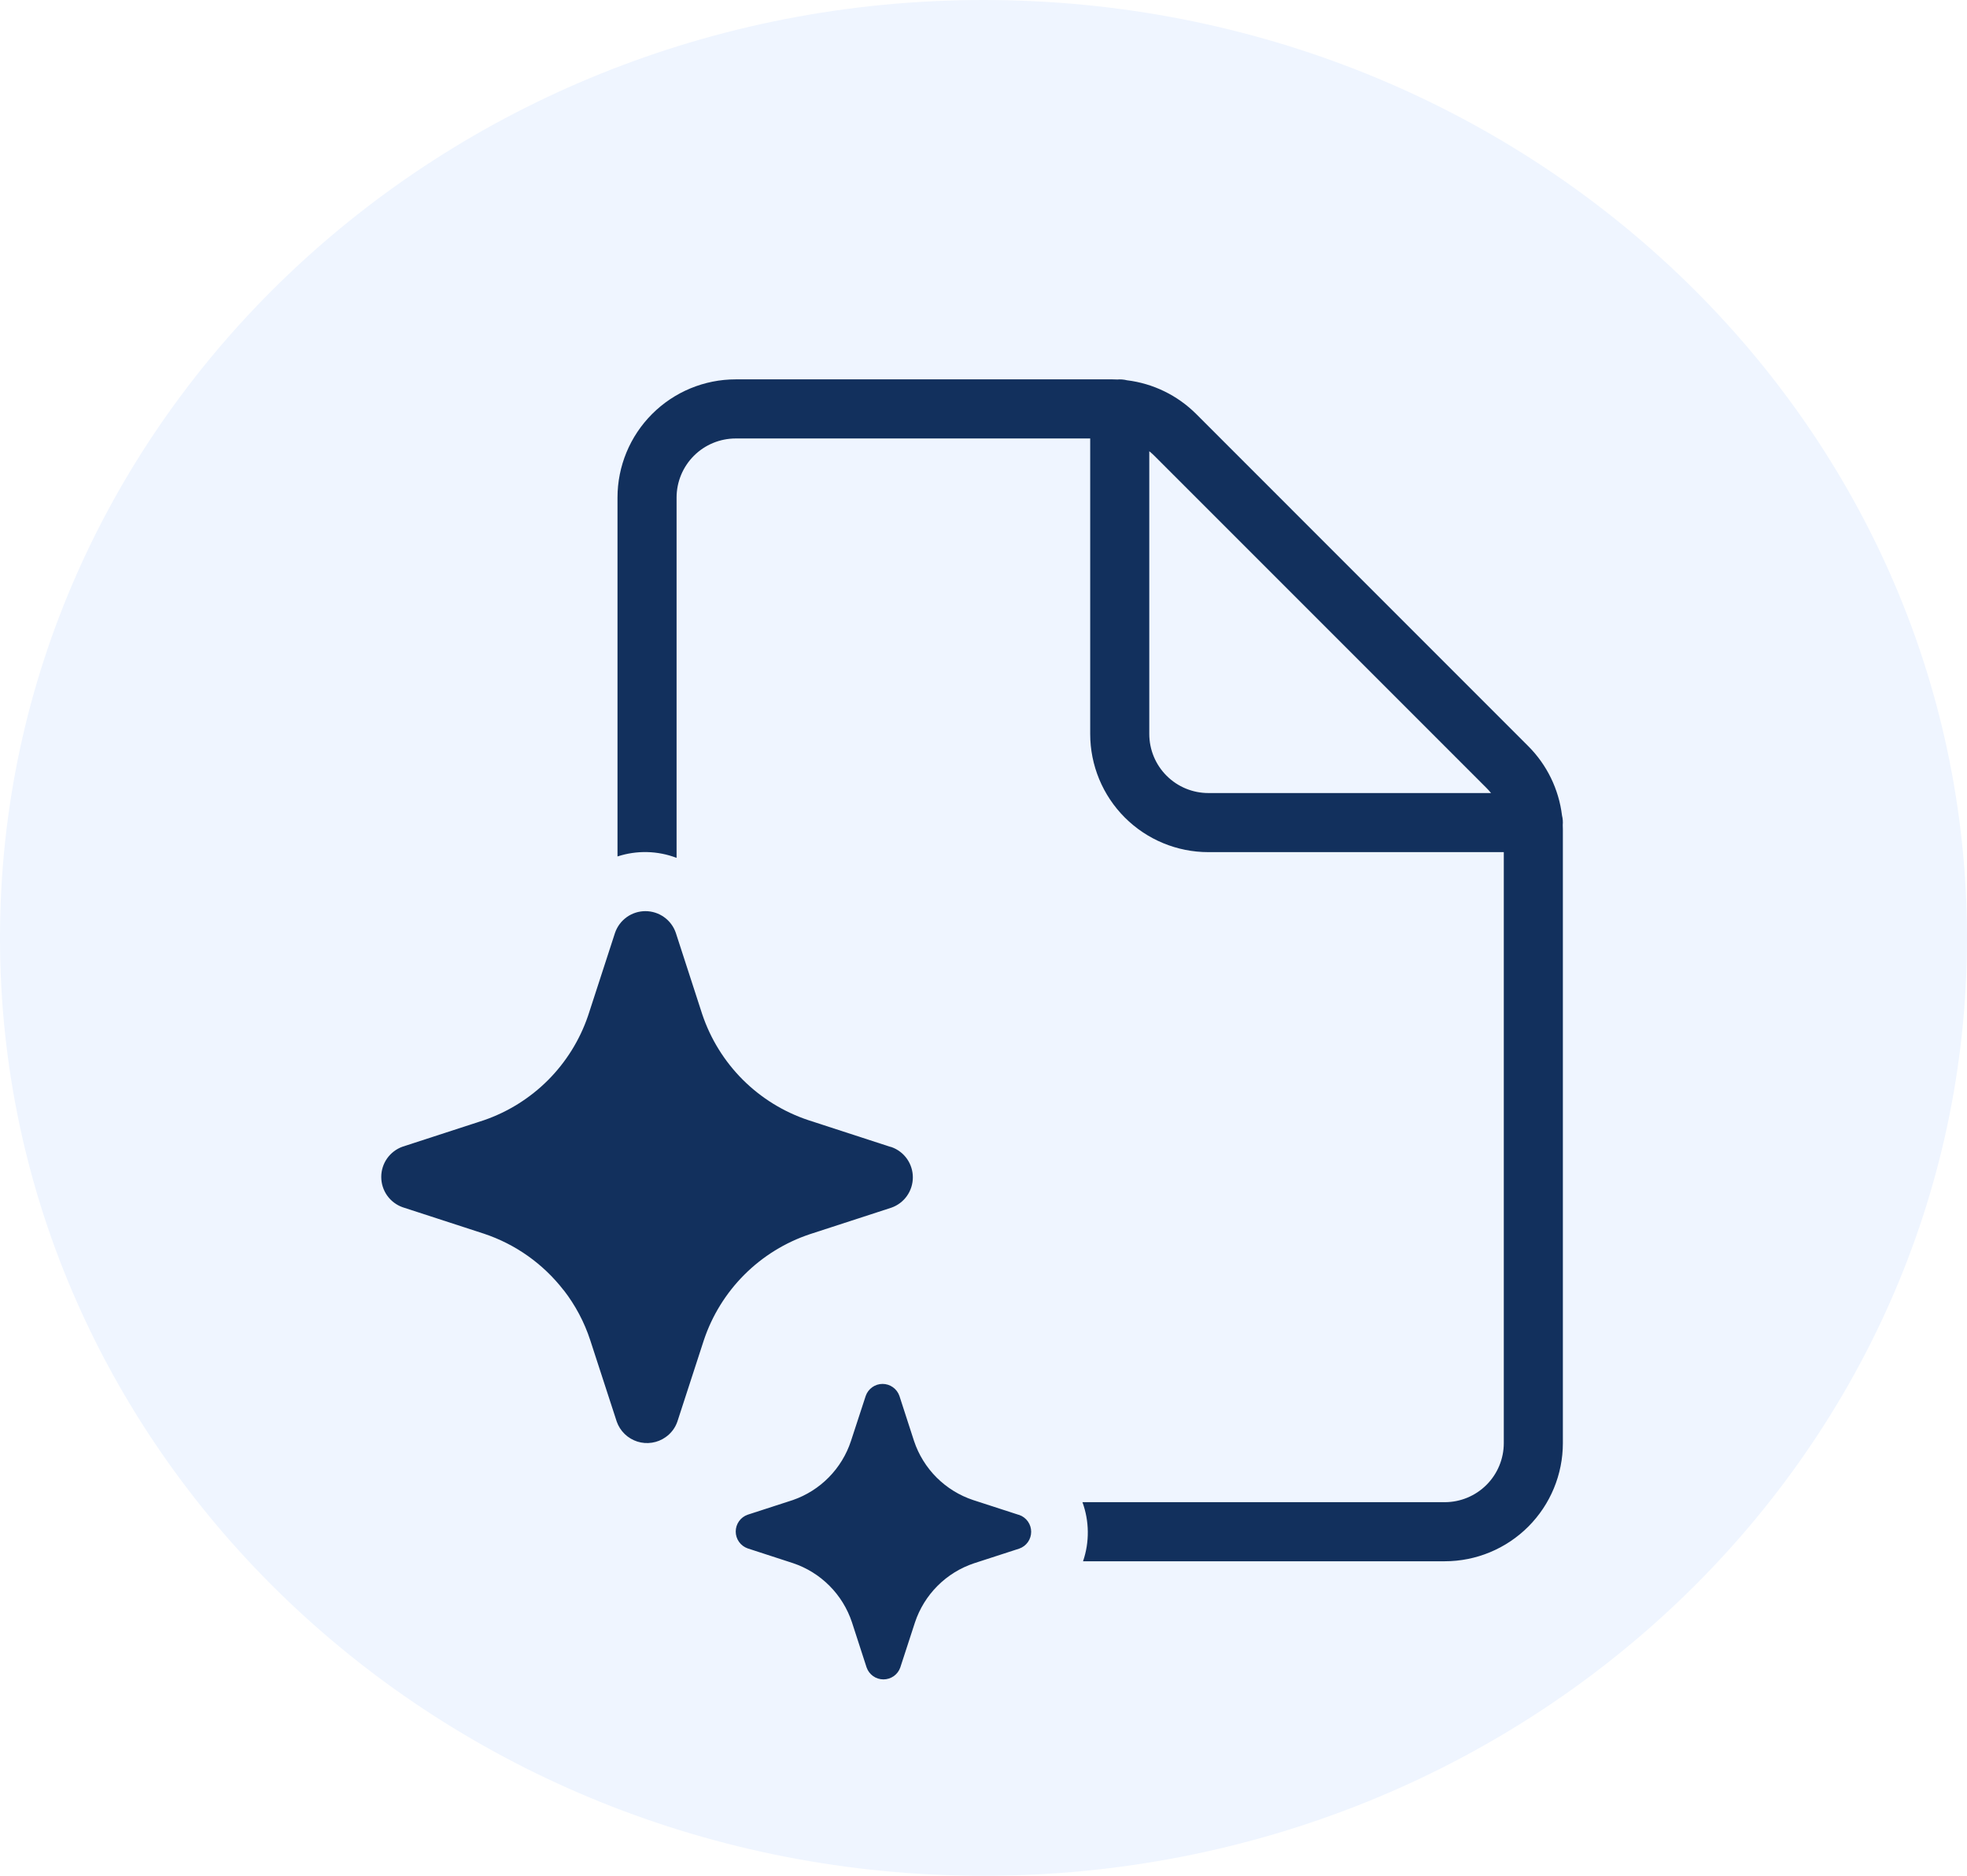
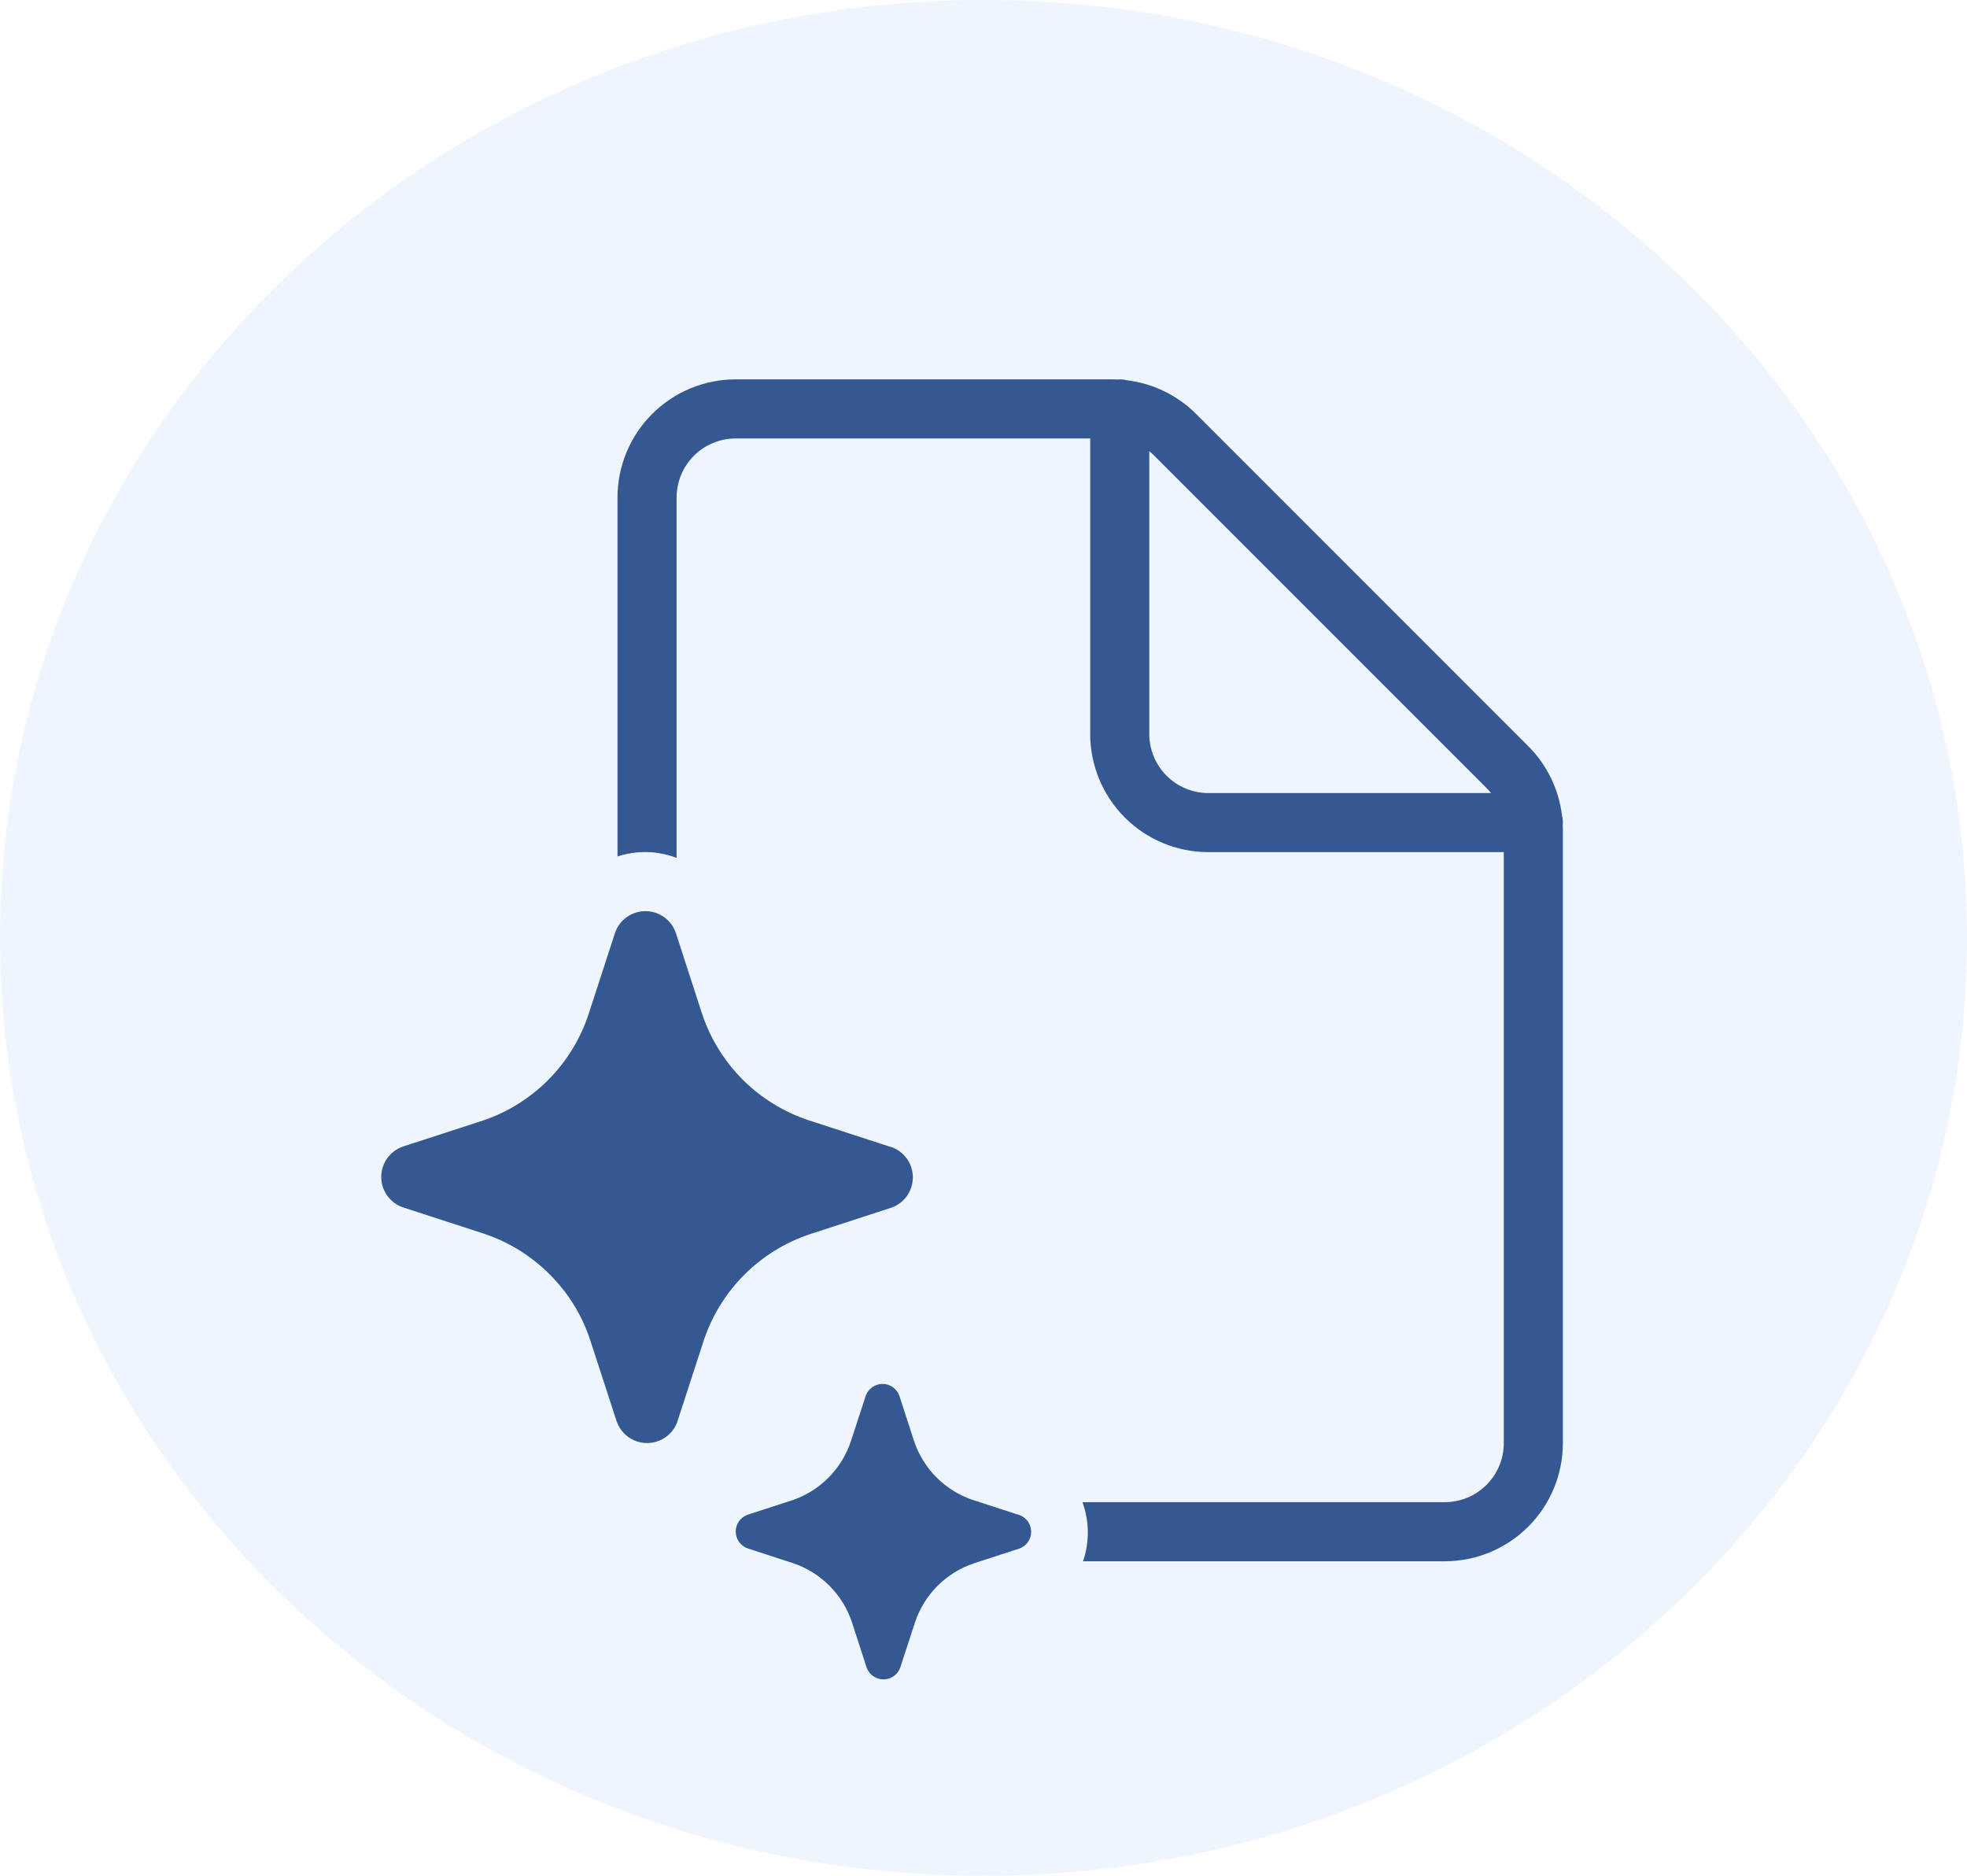
<svg xmlns="http://www.w3.org/2000/svg" width="86" height="82" viewBox="0 0 86 82" fill="none">
  <ellipse cx="43" cy="41" rx="43" ry="41" fill="#EFF5FF" />
-   <path d="M32.165 19.168C31.48 19.168 30.823 19.44 30.338 19.924C29.854 20.409 29.581 21.066 29.581 21.751V37.502C28.753 37.186 27.841 37.164 26.998 37.44V21.751C26.998 20.381 27.542 19.067 28.511 18.098C29.48 17.129 30.794 16.584 32.165 16.584H48.644L48.85 16.59C48.991 16.578 49.132 16.589 49.269 16.623C50.414 16.762 51.48 17.281 52.297 18.096L66.818 32.619C67.634 33.435 68.153 34.501 68.293 35.647C68.327 35.784 68.338 35.925 68.326 36.065L68.331 36.272V63.084C68.331 64.455 67.787 65.769 66.818 66.738C65.849 67.707 64.535 68.251 63.165 68.251H47.352C47.639 67.412 47.63 66.501 47.326 65.668H63.165C63.85 65.668 64.507 65.396 64.992 64.911C65.476 64.427 65.748 63.77 65.748 63.084V37.251H52.831C51.461 37.251 50.147 36.707 49.178 35.738C48.209 34.769 47.665 33.455 47.665 32.084V19.168H32.165ZM50.47 19.925C50.4 19.854 50.326 19.788 50.248 19.726V32.084C50.248 32.77 50.52 33.427 51.005 33.911C51.489 34.396 52.146 34.668 52.831 34.668H65.19C65.128 34.59 65.062 34.516 64.991 34.446L50.47 19.925ZM24.642 56.401C23.753 55.252 22.541 54.392 21.162 53.932L17.602 52.774C17.329 52.677 17.093 52.498 16.925 52.261C16.758 52.023 16.669 51.74 16.669 51.45C16.669 51.16 16.758 50.877 16.925 50.64C17.093 50.403 17.329 50.224 17.602 50.127L21.162 48.969C22.216 48.605 23.172 48.006 23.96 47.218C24.747 46.429 25.345 45.471 25.706 44.417L25.735 44.33L26.892 40.772C26.988 40.497 27.168 40.259 27.405 40.09C27.643 39.921 27.927 39.831 28.219 39.831C28.51 39.831 28.794 39.921 29.032 40.09C29.27 40.259 29.449 40.497 29.545 40.772L30.7 44.33C31.061 45.41 31.668 46.392 32.474 47.198C33.281 48.003 34.264 48.61 35.345 48.969L38.905 50.127L38.977 50.145C39.25 50.242 39.487 50.421 39.654 50.658C39.821 50.895 39.911 51.178 39.911 51.468C39.911 51.759 39.821 52.042 39.654 52.279C39.487 52.516 39.25 52.695 38.977 52.792L35.417 53.95C34.336 54.309 33.353 54.916 32.547 55.721C31.741 56.526 31.133 57.508 30.772 58.59L29.615 62.147C29.52 62.422 29.34 62.66 29.101 62.826C28.924 62.952 28.72 63.034 28.505 63.067C28.29 63.101 28.071 63.084 27.864 63.018C27.657 62.952 27.468 62.839 27.312 62.688C27.156 62.537 27.037 62.352 26.965 62.147L25.807 58.59C25.549 57.798 25.155 57.057 24.645 56.399M44.523 66.216L42.547 65.575C41.946 65.375 41.4 65.038 40.951 64.591C40.503 64.143 40.165 63.597 39.964 62.997L39.323 61.02C39.27 60.868 39.17 60.736 39.038 60.642C38.906 60.548 38.749 60.498 38.587 60.498C38.425 60.498 38.267 60.548 38.136 60.642C38.004 60.736 37.904 60.868 37.851 61.02L37.205 62.994C37.009 63.591 36.677 64.134 36.237 64.581C35.797 65.029 35.259 65.369 34.665 65.575L32.689 66.216C32.537 66.269 32.404 66.368 32.311 66.5C32.217 66.632 32.167 66.79 32.167 66.952C32.167 67.113 32.217 67.271 32.311 67.403C32.404 67.535 32.537 67.635 32.689 67.688L34.665 68.331C35.268 68.532 35.815 68.871 36.263 69.32C36.712 69.769 37.049 70.317 37.249 70.92L37.889 72.893C37.943 73.046 38.042 73.178 38.174 73.272C38.306 73.365 38.464 73.415 38.626 73.415C38.787 73.415 38.945 73.365 39.077 73.272C39.209 73.178 39.309 73.046 39.362 72.893L40.005 70.92C40.206 70.319 40.543 69.773 40.991 69.325C41.439 68.877 41.985 68.539 42.586 68.339L44.562 67.698C44.715 67.645 44.847 67.545 44.941 67.413C45.034 67.281 45.084 67.124 45.084 66.962C45.084 66.8 45.034 66.643 44.941 66.511C44.847 66.379 44.715 66.279 44.562 66.226L44.523 66.216Z" fill="#12305D" />
+   <path d="M32.165 19.168C31.48 19.168 30.823 19.44 30.338 19.924C29.854 20.409 29.581 21.066 29.581 21.751V37.502C28.753 37.186 27.841 37.164 26.998 37.44V21.751C26.998 20.381 27.542 19.067 28.511 18.098C29.48 17.129 30.794 16.584 32.165 16.584H48.644L48.85 16.59C48.991 16.578 49.132 16.589 49.269 16.623C50.414 16.762 51.48 17.281 52.297 18.096L66.818 32.619C67.634 33.435 68.153 34.501 68.293 35.647C68.327 35.784 68.338 35.925 68.326 36.065L68.331 36.272V63.084C68.331 64.455 67.787 65.769 66.818 66.738C65.849 67.707 64.535 68.251 63.165 68.251H47.352C47.639 67.412 47.63 66.501 47.326 65.668H63.165C63.85 65.668 64.507 65.396 64.992 64.911C65.476 64.427 65.748 63.77 65.748 63.084V37.251H52.831C51.461 37.251 50.147 36.707 49.178 35.738C48.209 34.769 47.665 33.455 47.665 32.084V19.168H32.165ZM50.47 19.925C50.4 19.854 50.326 19.788 50.248 19.726V32.084C50.248 32.77 50.52 33.427 51.005 33.911C51.489 34.396 52.146 34.668 52.831 34.668H65.19C65.128 34.59 65.062 34.516 64.991 34.446L50.47 19.925ZM24.642 56.401C23.753 55.252 22.541 54.392 21.162 53.932L17.602 52.774C17.329 52.677 17.093 52.498 16.925 52.261C16.758 52.023 16.669 51.74 16.669 51.45C16.669 51.16 16.758 50.877 16.925 50.64C17.093 50.403 17.329 50.224 17.602 50.127L21.162 48.969C22.216 48.605 23.172 48.006 23.96 47.218C24.747 46.429 25.345 45.471 25.706 44.417L25.735 44.33L26.892 40.772C26.988 40.497 27.168 40.259 27.405 40.09C27.643 39.921 27.927 39.831 28.219 39.831C28.51 39.831 28.794 39.921 29.032 40.09C29.27 40.259 29.449 40.497 29.545 40.772L30.7 44.33C31.061 45.41 31.668 46.392 32.474 47.198C33.281 48.003 34.264 48.61 35.345 48.969L38.905 50.127L38.977 50.145C39.25 50.242 39.487 50.421 39.654 50.658C39.821 50.895 39.911 51.178 39.911 51.468C39.911 51.759 39.821 52.042 39.654 52.279C39.487 52.516 39.25 52.695 38.977 52.792L35.417 53.95C34.336 54.309 33.353 54.916 32.547 55.721C31.741 56.526 31.133 57.508 30.772 58.59L29.615 62.147C29.52 62.422 29.34 62.66 29.101 62.826C28.924 62.952 28.72 63.034 28.505 63.067C28.29 63.101 28.071 63.084 27.864 63.018C27.657 62.952 27.468 62.839 27.312 62.688C27.156 62.537 27.037 62.352 26.965 62.147L25.807 58.59C25.549 57.798 25.155 57.057 24.645 56.399M44.523 66.216L42.547 65.575C41.946 65.375 41.4 65.038 40.951 64.591C40.503 64.143 40.165 63.597 39.964 62.997L39.323 61.02C39.27 60.868 39.17 60.736 39.038 60.642C38.906 60.548 38.749 60.498 38.587 60.498C38.425 60.498 38.267 60.548 38.136 60.642C38.004 60.736 37.904 60.868 37.851 61.02L37.205 62.994C37.009 63.591 36.677 64.134 36.237 64.581C35.797 65.029 35.259 65.369 34.665 65.575L32.689 66.216C32.537 66.269 32.404 66.368 32.311 66.5C32.217 66.632 32.167 66.79 32.167 66.952C32.167 67.113 32.217 67.271 32.311 67.403C32.404 67.535 32.537 67.635 32.689 67.688L34.665 68.331C35.268 68.532 35.815 68.871 36.263 69.32C36.712 69.769 37.049 70.317 37.249 70.92L37.889 72.893C37.943 73.046 38.042 73.178 38.174 73.272C38.306 73.365 38.464 73.415 38.626 73.415C38.787 73.415 38.945 73.365 39.077 73.272C39.209 73.178 39.309 73.046 39.362 72.893L40.005 70.92C40.206 70.319 40.543 69.773 40.991 69.325C41.439 68.877 41.985 68.539 42.586 68.339L44.562 67.698C44.715 67.645 44.847 67.545 44.941 67.413C45.034 67.281 45.084 67.124 45.084 66.962C45.084 66.8 45.034 66.643 44.941 66.511C44.847 66.379 44.715 66.279 44.562 66.226L44.523 66.216Z" fill="#335892" />
</svg>
